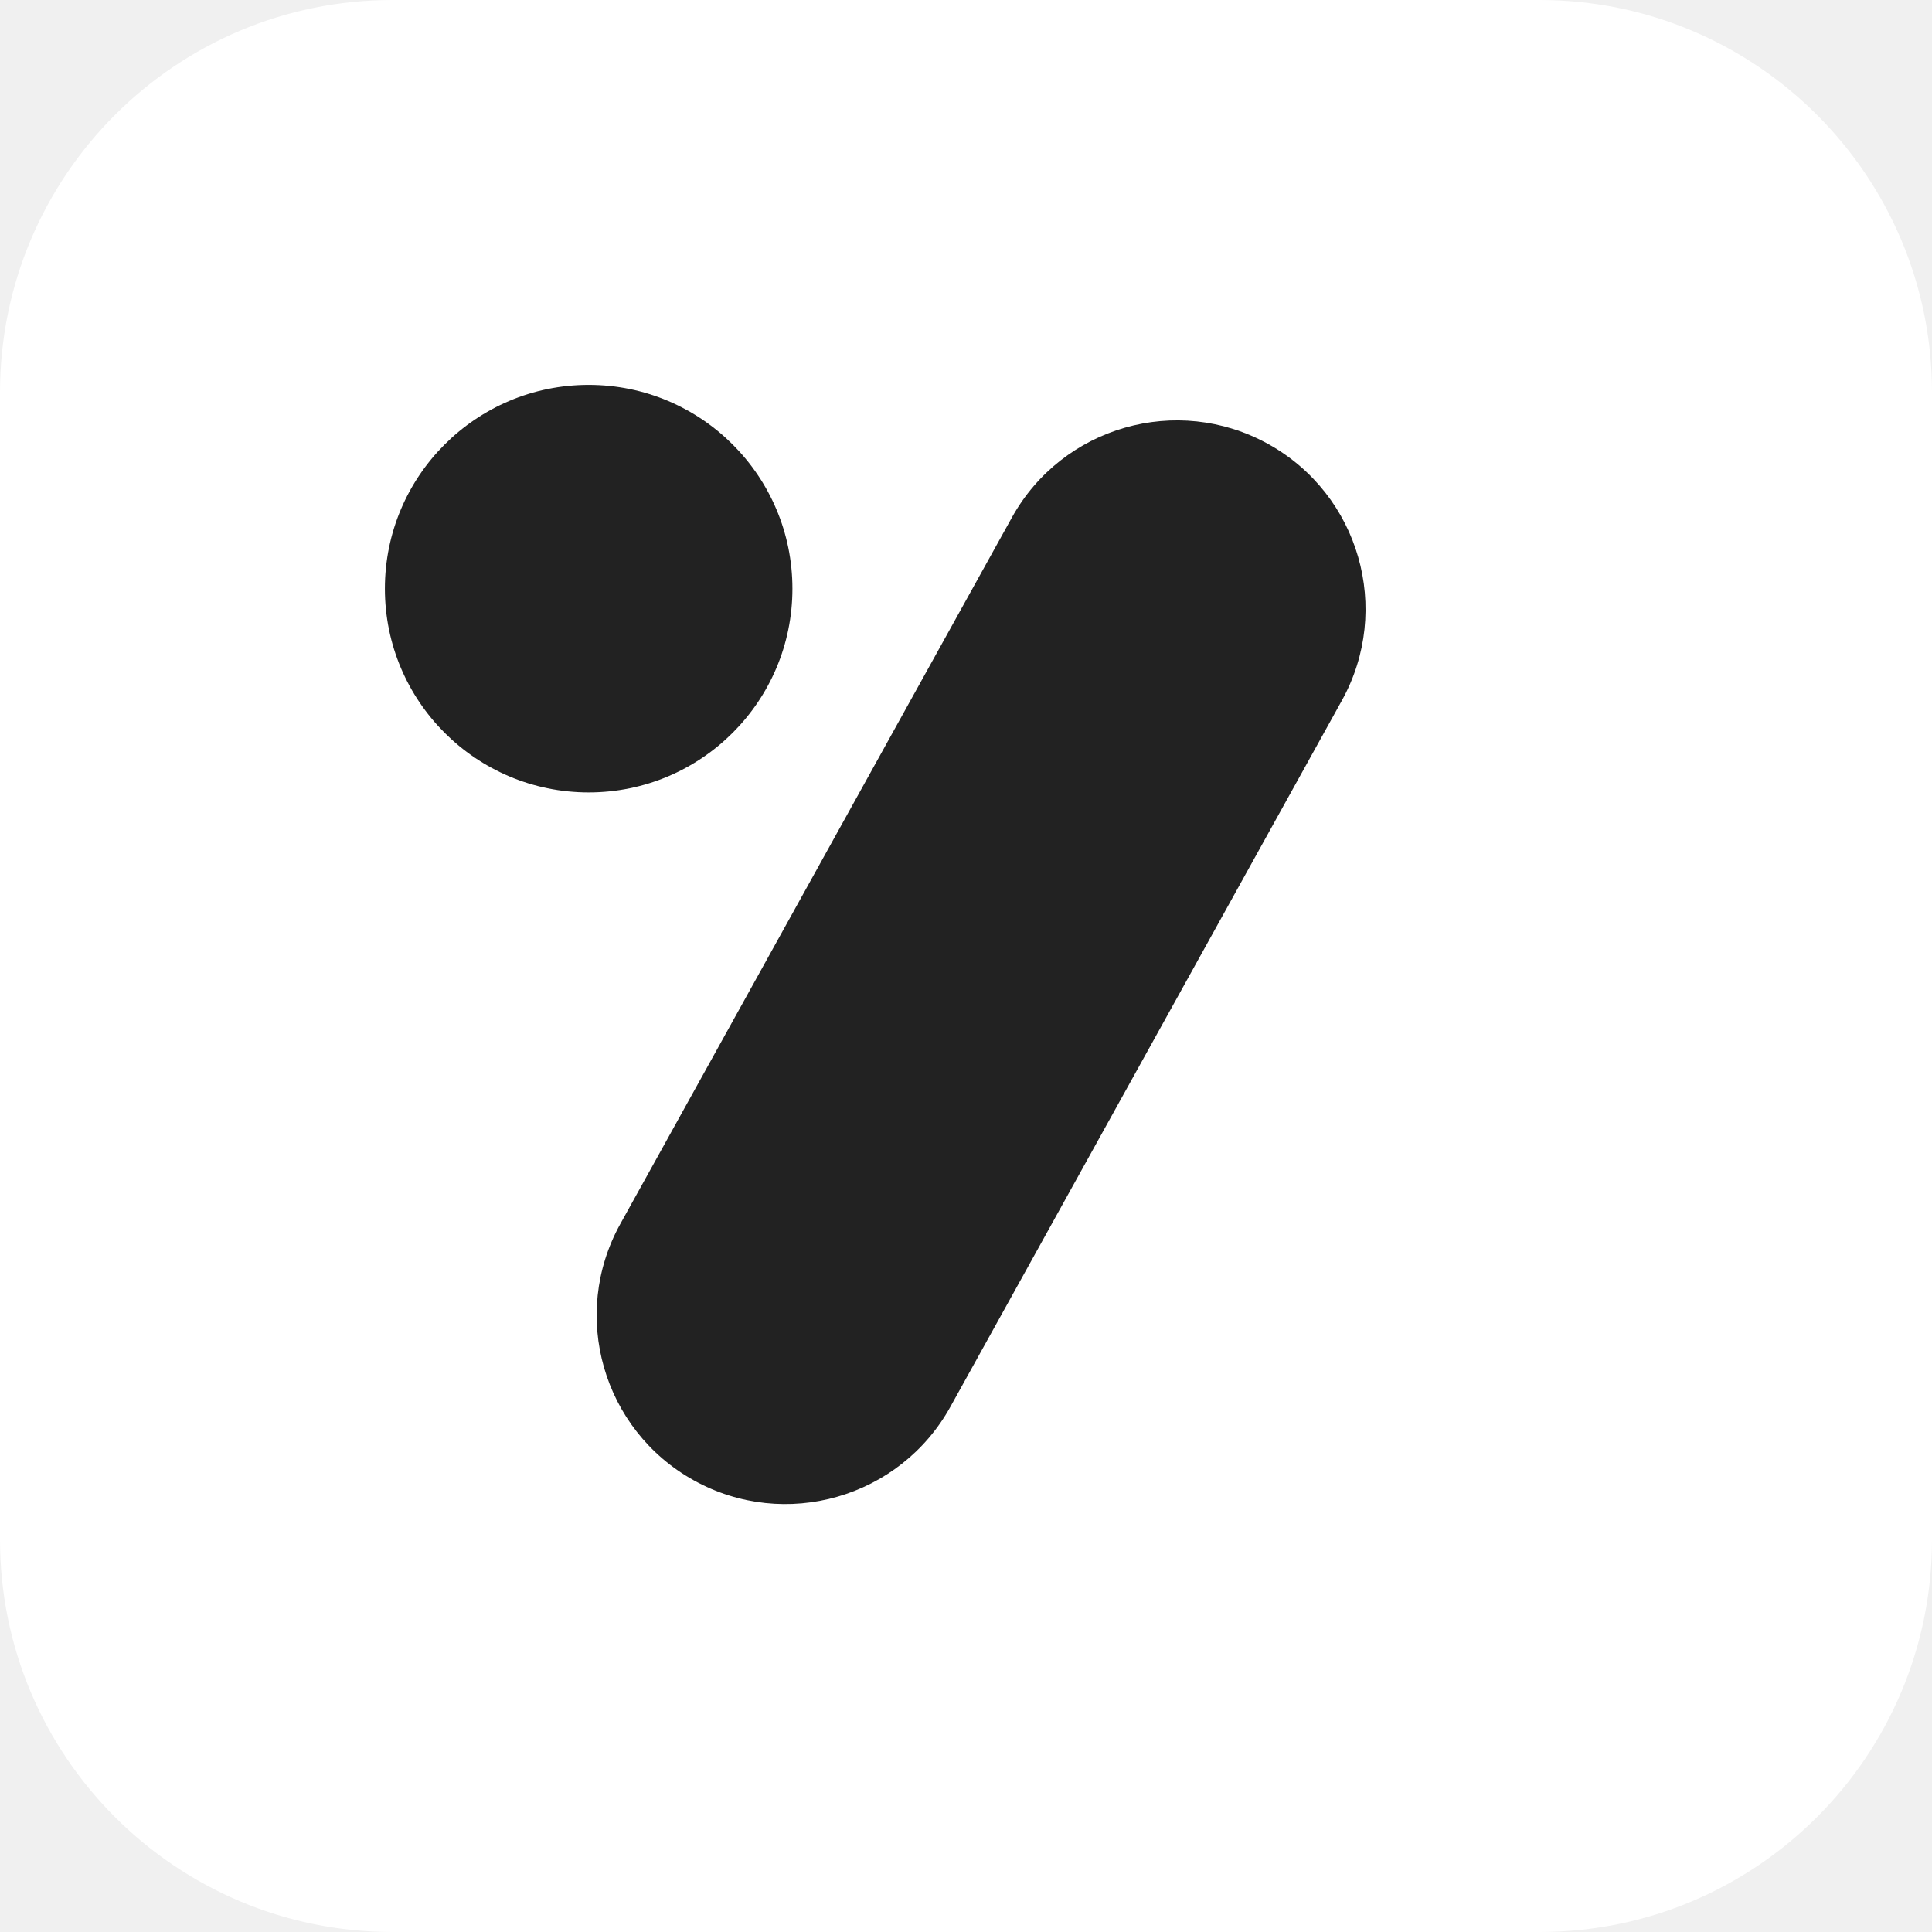
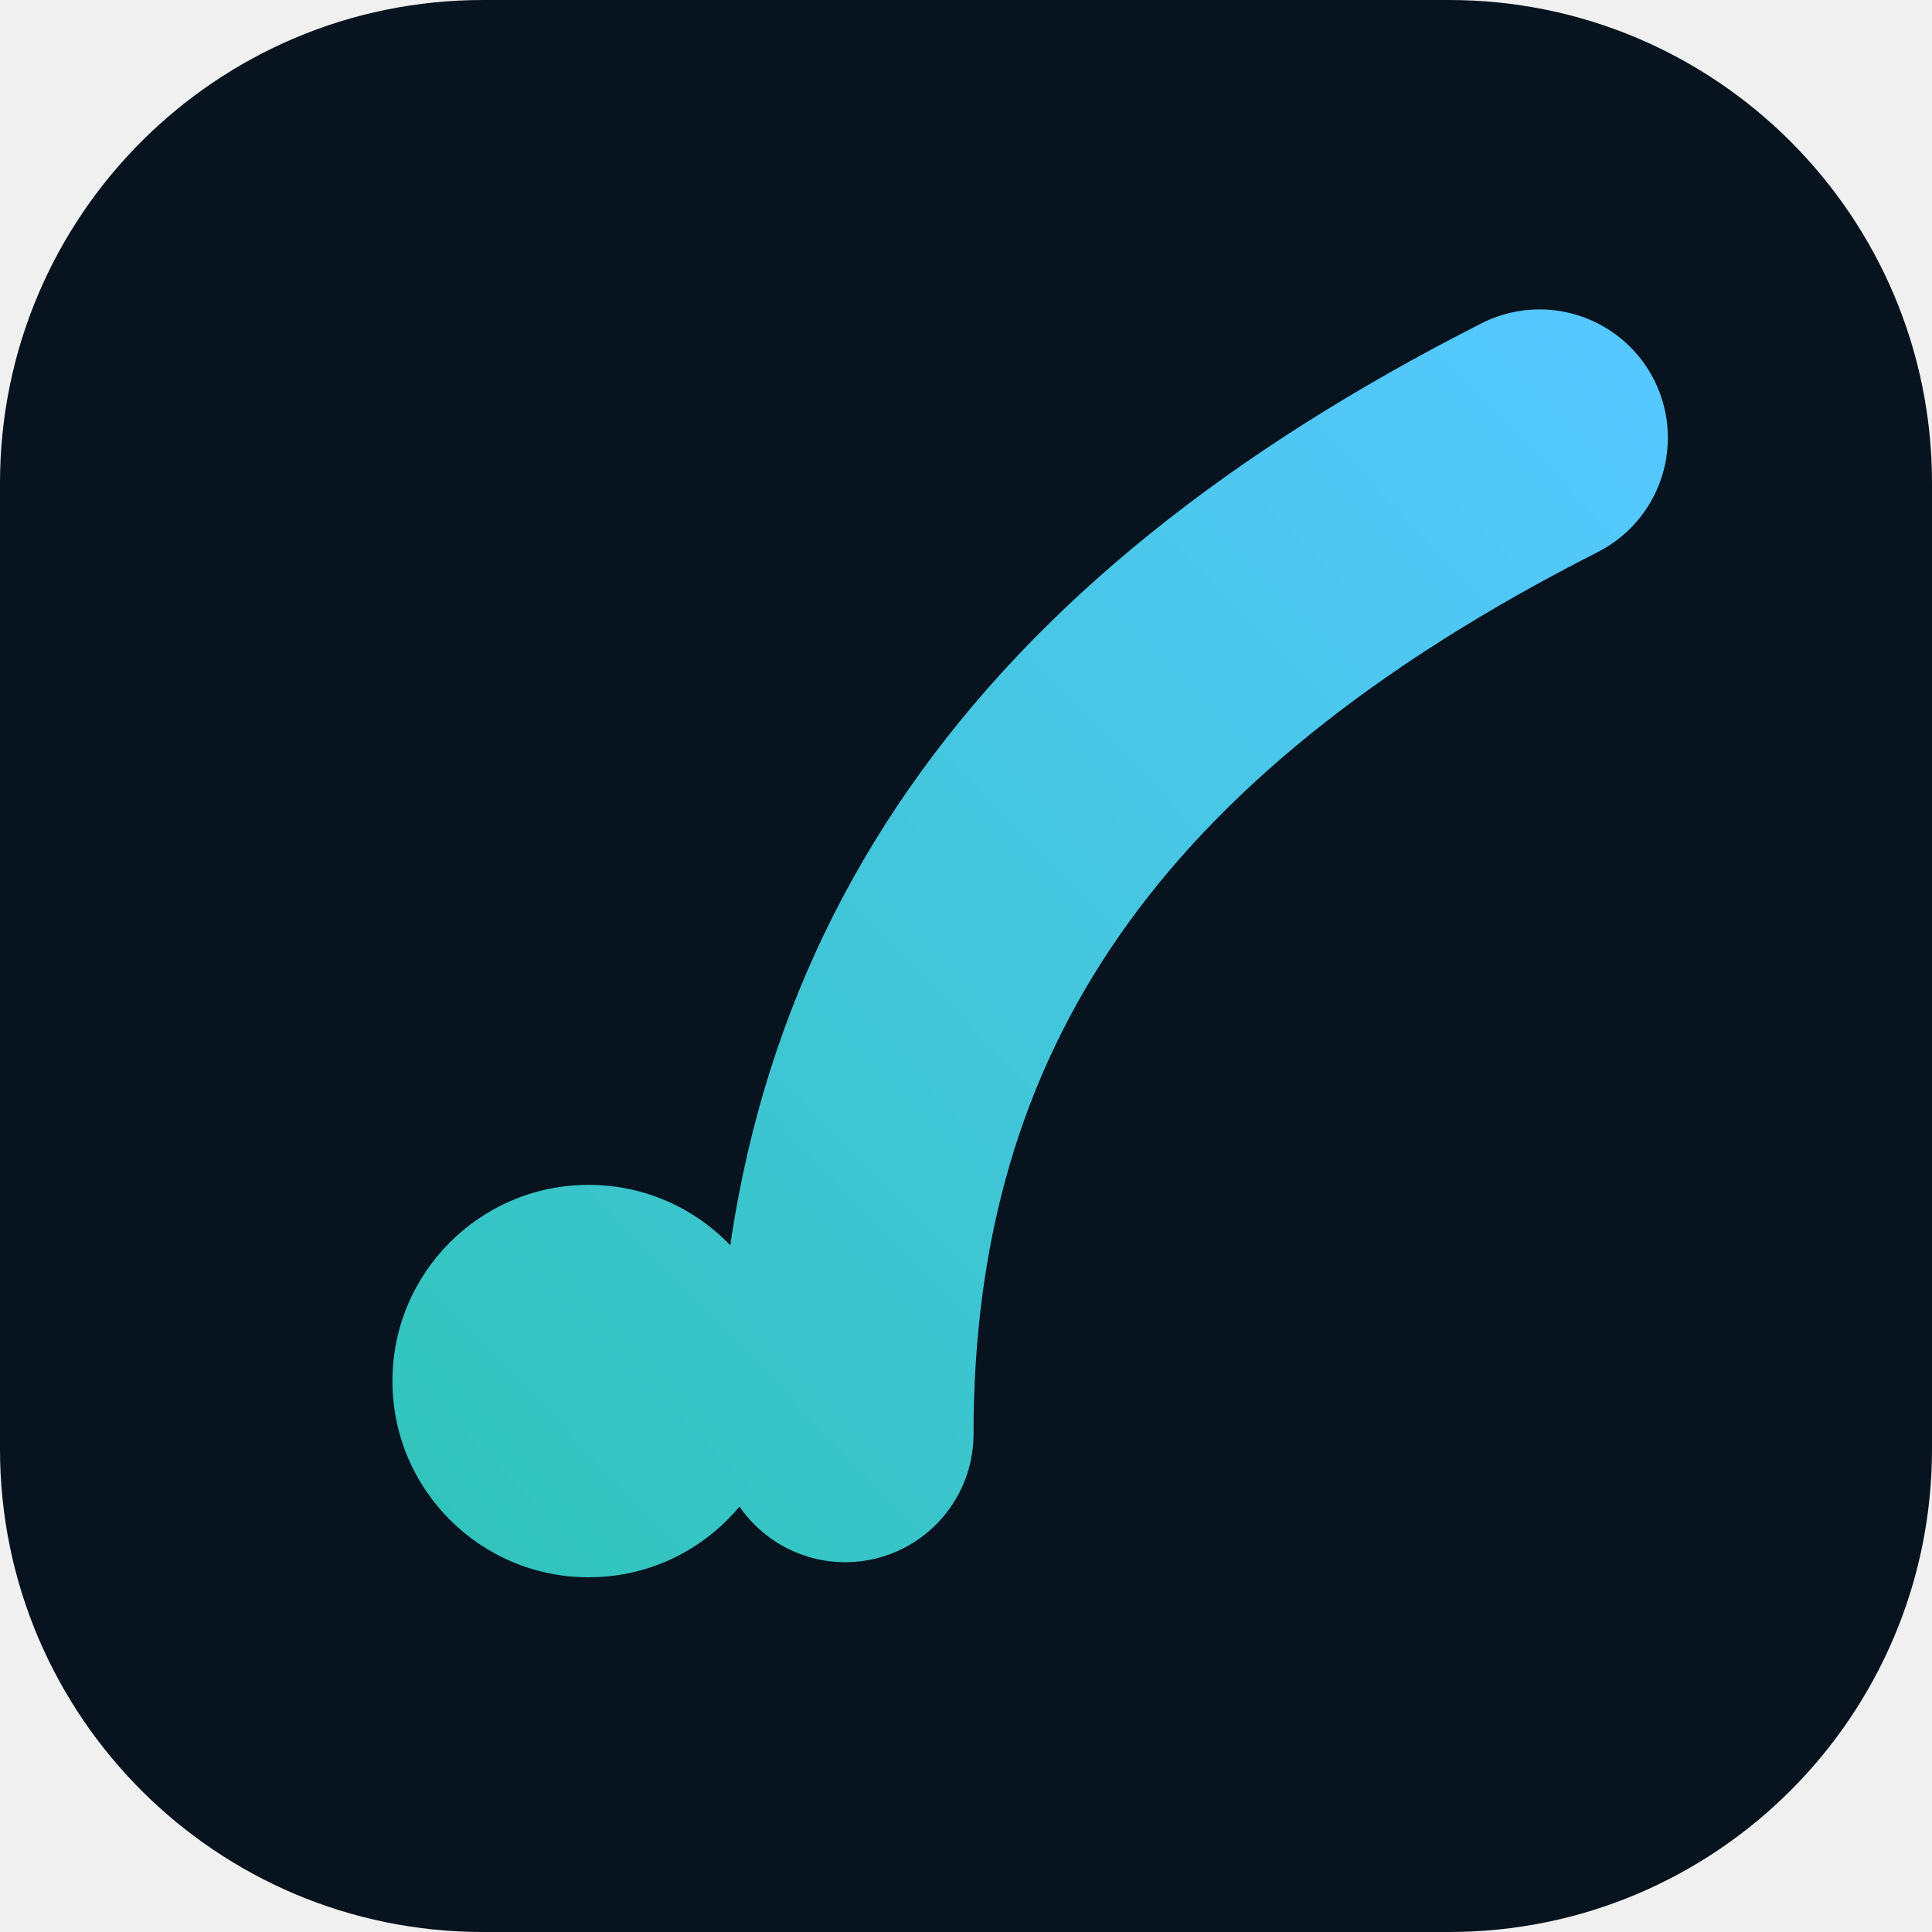
<svg xmlns="http://www.w3.org/2000/svg" viewBox="0 0 256 256">
-   <rect width="256" height="256" rx="52" fill="#fff" />
-   <circle cx="78" cy="78" r="27" fill="#222" />
-   <rect x="105" y="49" width="50" height="157" rx="25" transform="rotate(29 130 127.5)" fill="#222" />
+   <defs>
+     <linearGradient id="g" x1="40" y1="210" x2="210" y2="45" gradientUnits="userSpaceOnUse">
+       <stop stop-color="#2EC4B6" />
+       <stop offset="1" stop-color="#55C8FF" />
+     </linearGradient>
+   </defs>
+   <rect width="256" height="256" rx="64" fill="#07131F" />
+   <circle cx="78" cy="183" r="26" fill="url(#g)" />
+   <path d="M112 190c0-58 29-100 92-132" fill="none" stroke="url(#g)" stroke-width="34" stroke-linecap="round" />
</svg>
